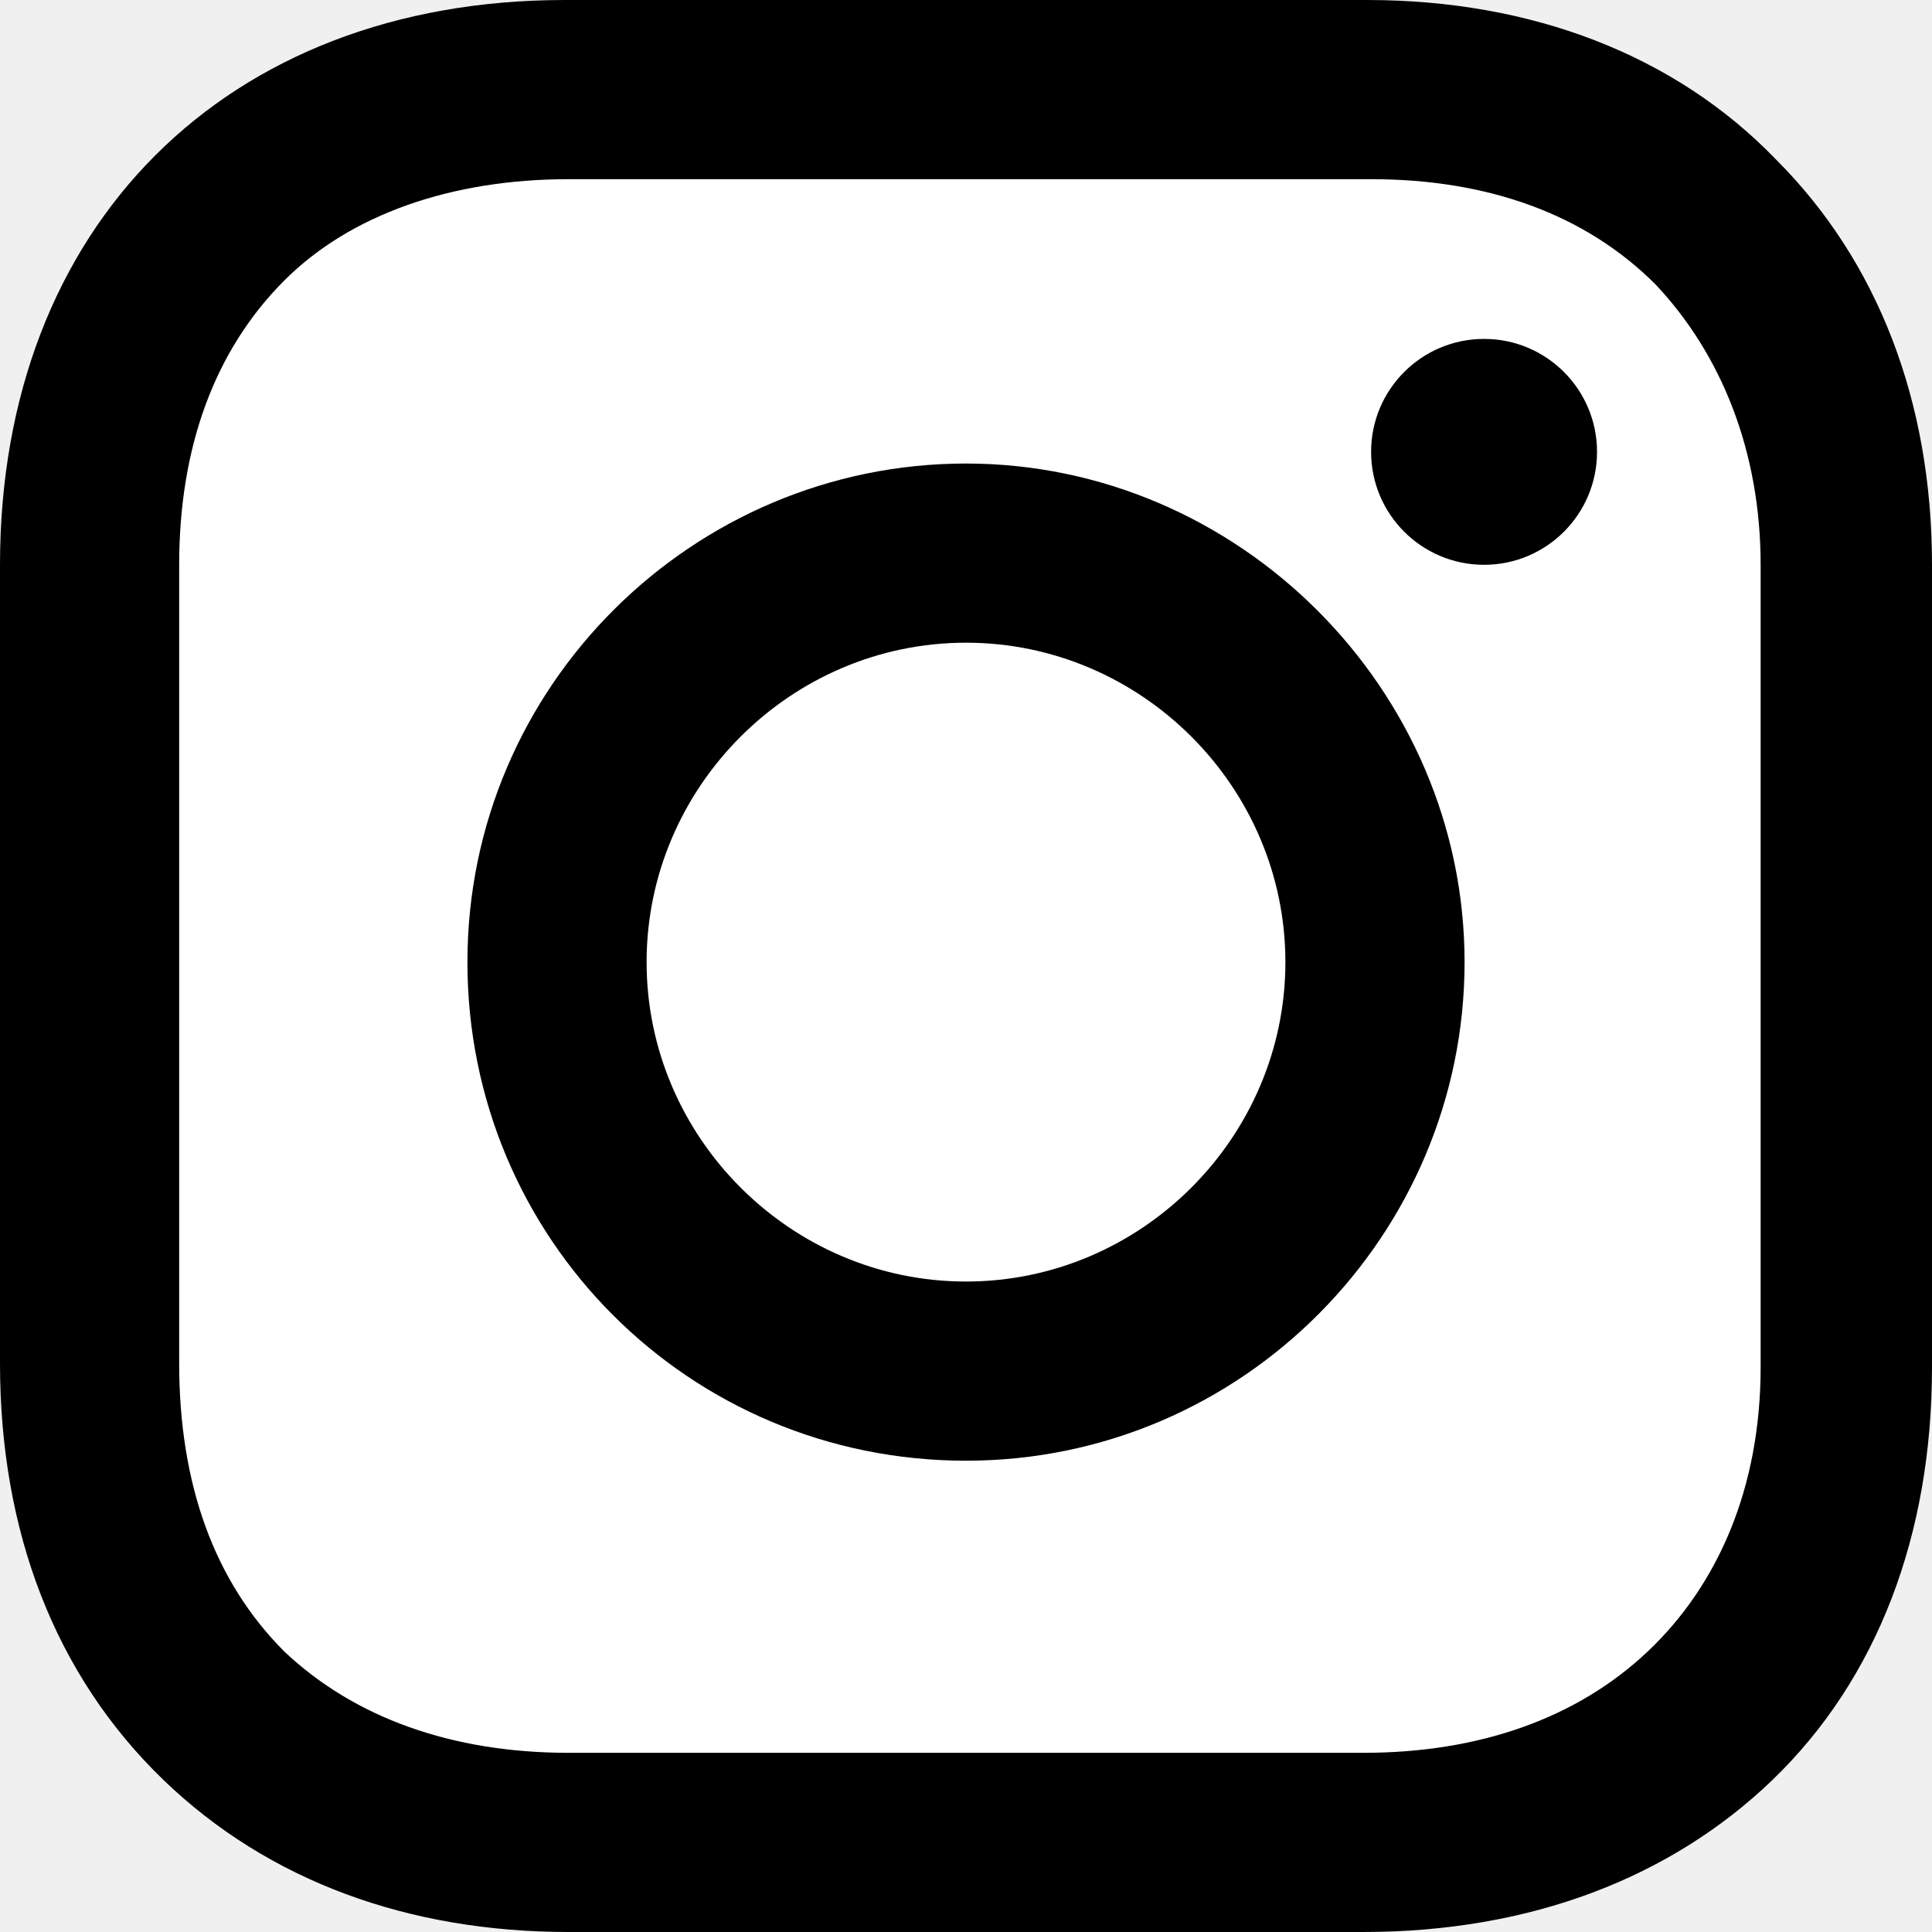
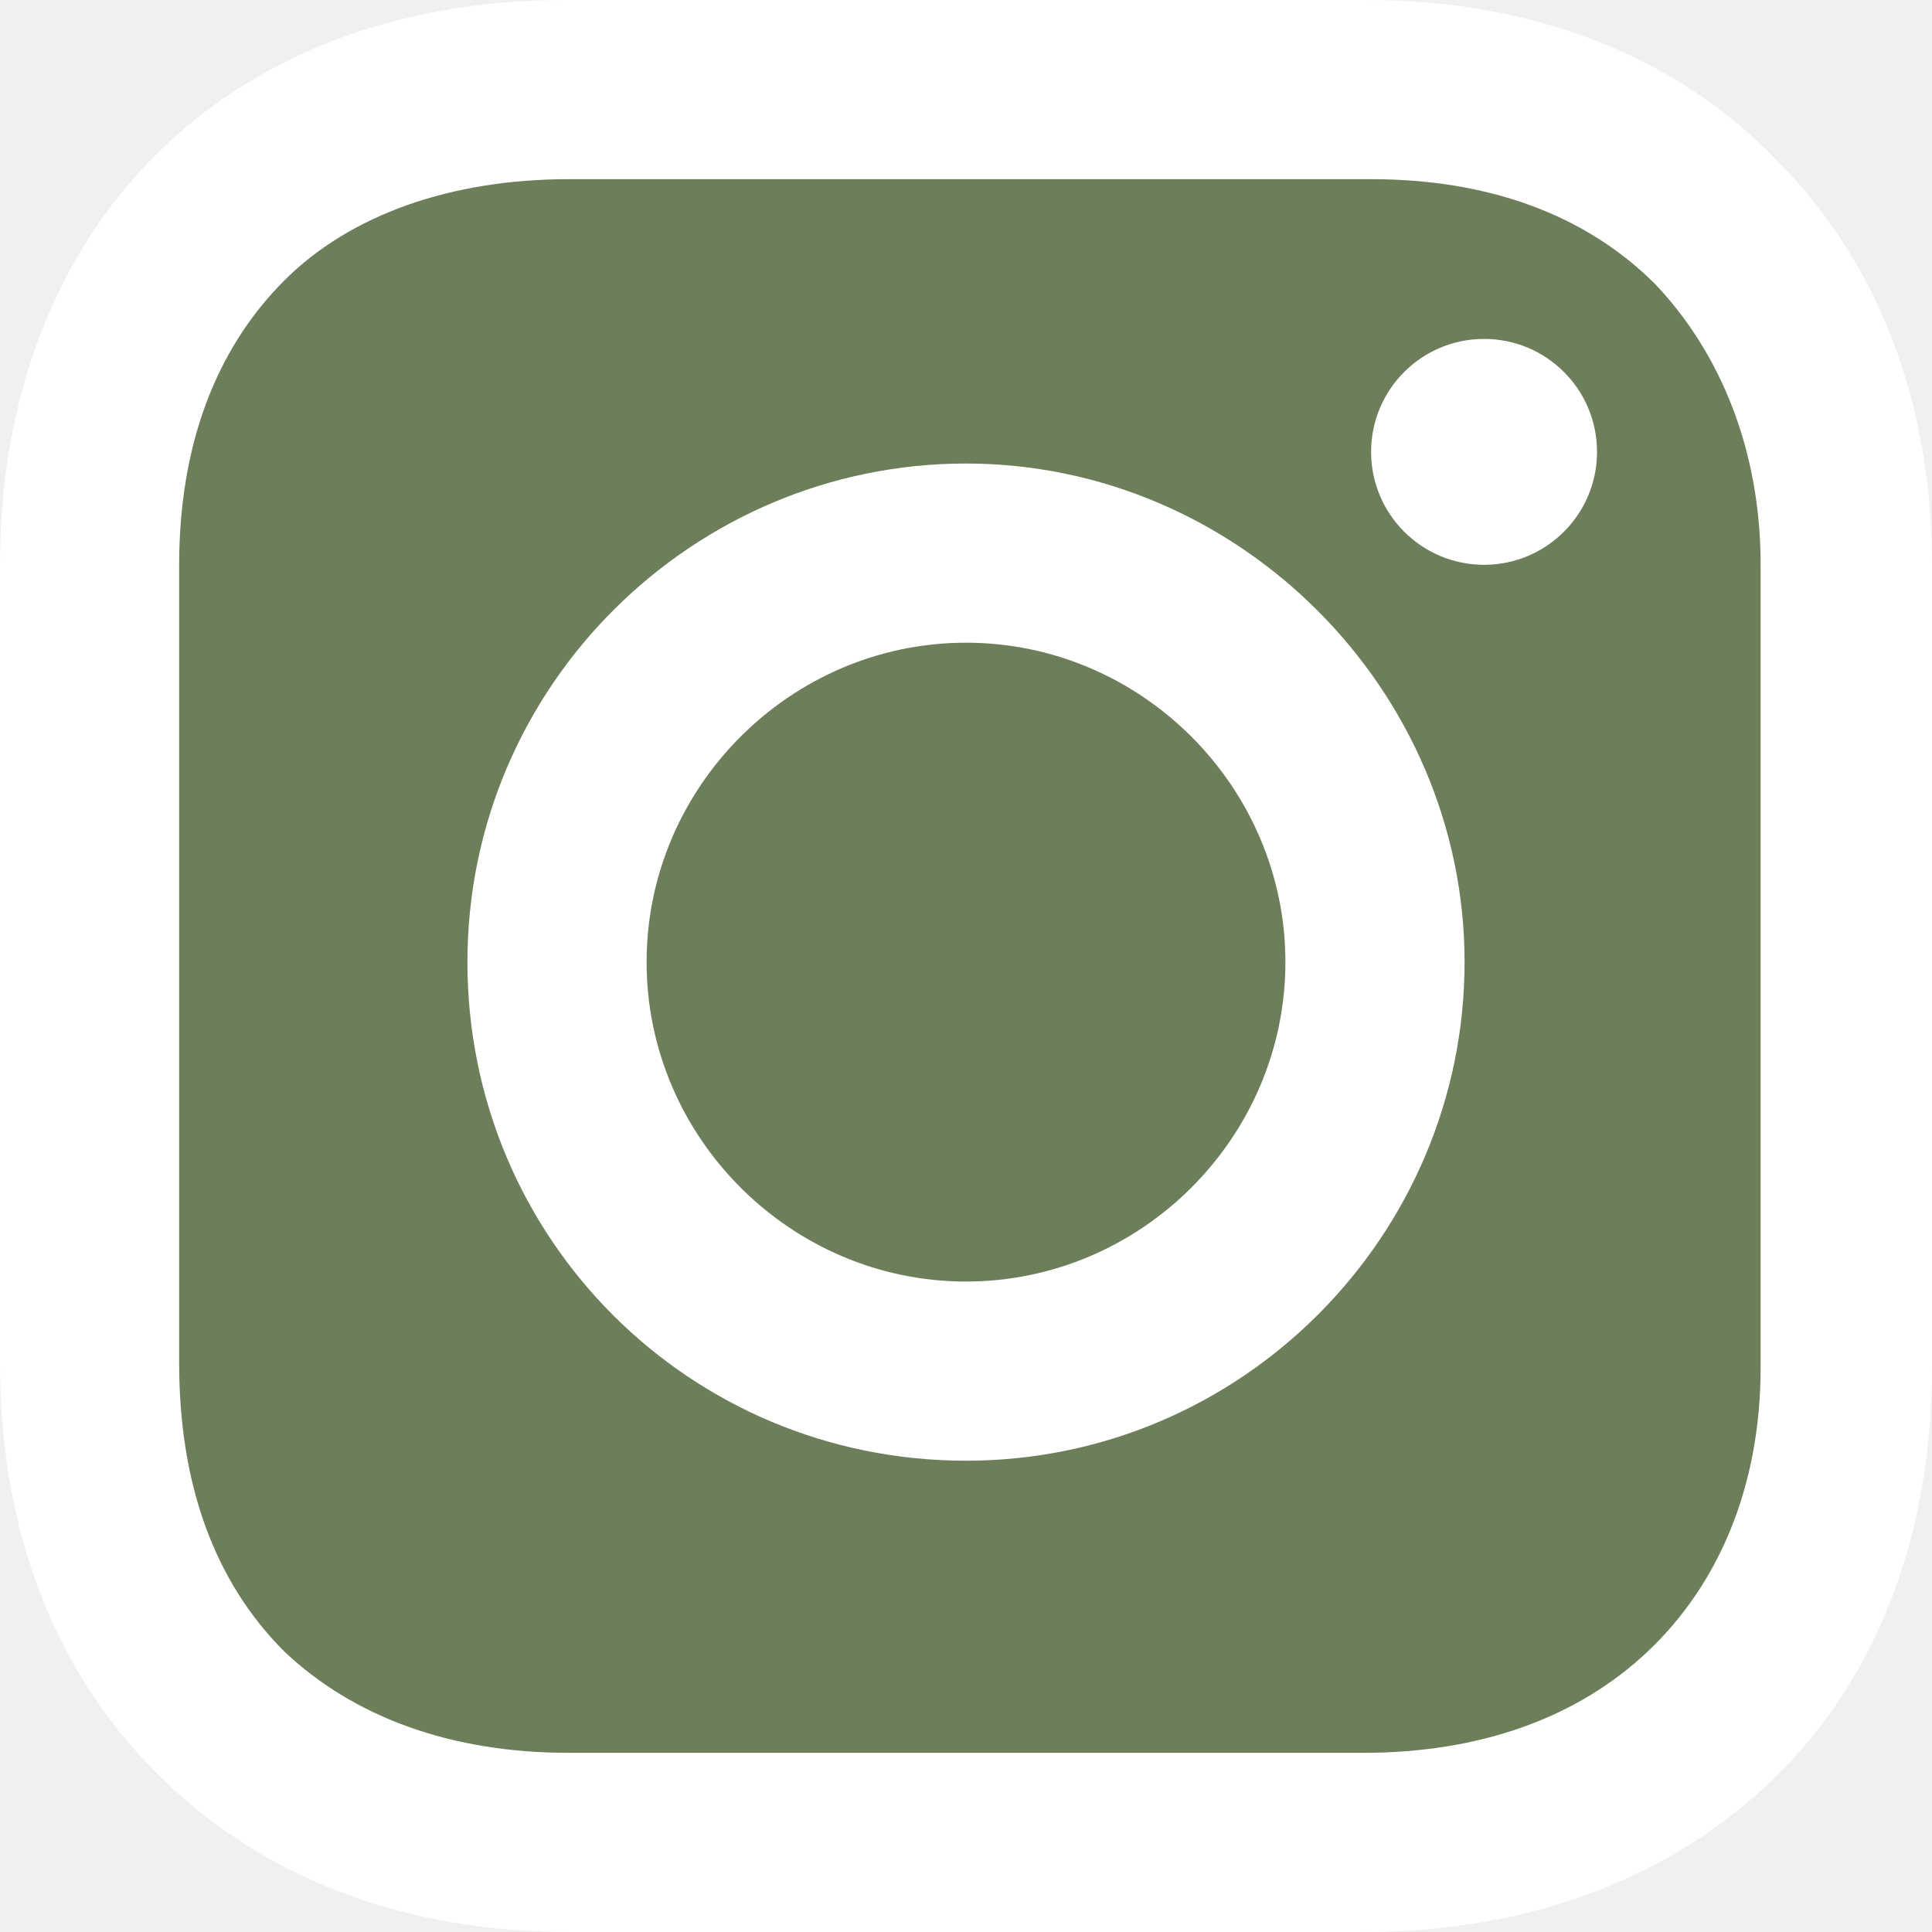
<svg xmlns="http://www.w3.org/2000/svg" width="50" height="50" viewBox="0 0 50 50" fill="none">
-   <rect width="50" height="50" rx="18" fill="white" />
-   <path d="M25 11.996C17.944 11.996 12.097 17.742 12.097 24.899C12.097 32.057 17.843 37.803 25 37.803C32.157 37.803 37.903 31.956 37.903 24.899C37.903 17.843 32.056 11.996 25 11.996ZM25 33.166C20.464 33.166 16.734 29.436 16.734 24.899C16.734 20.363 20.464 16.633 25 16.633C29.536 16.633 33.266 20.363 33.266 24.899C33.266 29.436 29.536 33.166 25 33.166Z" fill="black" />
-   <path d="M38.407 14.617C40.022 14.617 41.331 13.308 41.331 11.694C41.331 10.079 40.022 8.771 38.407 8.771C36.793 8.771 35.484 10.079 35.484 11.694C35.484 13.308 36.793 14.617 38.407 14.617Z" fill="black" />
-   <path d="M45.968 4.133C43.347 1.411 39.617 0 35.383 0H14.617C5.847 0 0 5.847 0 14.617V35.282C0 39.617 1.411 43.347 4.234 46.069C6.956 48.69 10.585 50 14.718 50H35.282C39.617 50 43.246 48.589 45.867 46.069C48.589 43.448 50 39.718 50 35.383V14.617C50 10.383 48.589 6.754 45.968 4.133ZM45.565 35.383C45.565 38.508 44.456 41.028 42.641 42.742C40.827 44.456 38.306 45.363 35.282 45.363H14.718C11.694 45.363 9.173 44.456 7.359 42.742C5.544 40.927 4.637 38.407 4.637 35.282V14.617C4.637 11.593 5.544 9.073 7.359 7.258C9.073 5.544 11.694 4.637 14.718 4.637H35.484C38.508 4.637 41.028 5.544 42.843 7.359C44.556 9.173 45.565 11.694 45.565 14.617V35.383Z" fill="black" />
+   <rect width="50" height="50" rx="18" fill="#6D7E5A" />
+   <path d="M25 11.996C17.944 11.996 12.097 17.742 12.097 24.899C12.097 32.057 17.843 37.803 25 37.803C32.157 37.803 37.903 31.956 37.903 24.899C37.903 17.843 32.056 11.996 25 11.996ZM25 33.166C20.464 33.166 16.734 29.436 16.734 24.899C16.734 20.363 20.464 16.633 25 16.633C29.536 16.633 33.266 20.363 33.266 24.899C33.266 29.436 29.536 33.166 25 33.166Z" fill="white" />
+   <path d="M38.407 14.617C40.022 14.617 41.331 13.308 41.331 11.694C41.331 10.079 40.022 8.771 38.407 8.771C36.793 8.771 35.484 10.079 35.484 11.694C35.484 13.308 36.793 14.617 38.407 14.617Z" fill="white" />
+   <path d="M45.968 4.133C43.347 1.411 39.617 0 35.383 0H14.617C5.847 0 0 5.847 0 14.617V35.282C0 39.617 1.411 43.347 4.234 46.069C6.956 48.69 10.585 50 14.718 50H35.282C39.617 50 43.246 48.589 45.867 46.069C48.589 43.448 50 39.718 50 35.383V14.617C50 10.383 48.589 6.754 45.968 4.133ZM45.565 35.383C45.565 38.508 44.456 41.028 42.641 42.742C40.827 44.456 38.306 45.363 35.282 45.363H14.718C11.694 45.363 9.173 44.456 7.359 42.742C5.544 40.927 4.637 38.407 4.637 35.282V14.617C4.637 11.593 5.544 9.073 7.359 7.258C9.073 5.544 11.694 4.637 14.718 4.637H35.484C38.508 4.637 41.028 5.544 42.843 7.359C44.556 9.173 45.565 11.694 45.565 14.617V35.383Z" fill="white" />
</svg>
